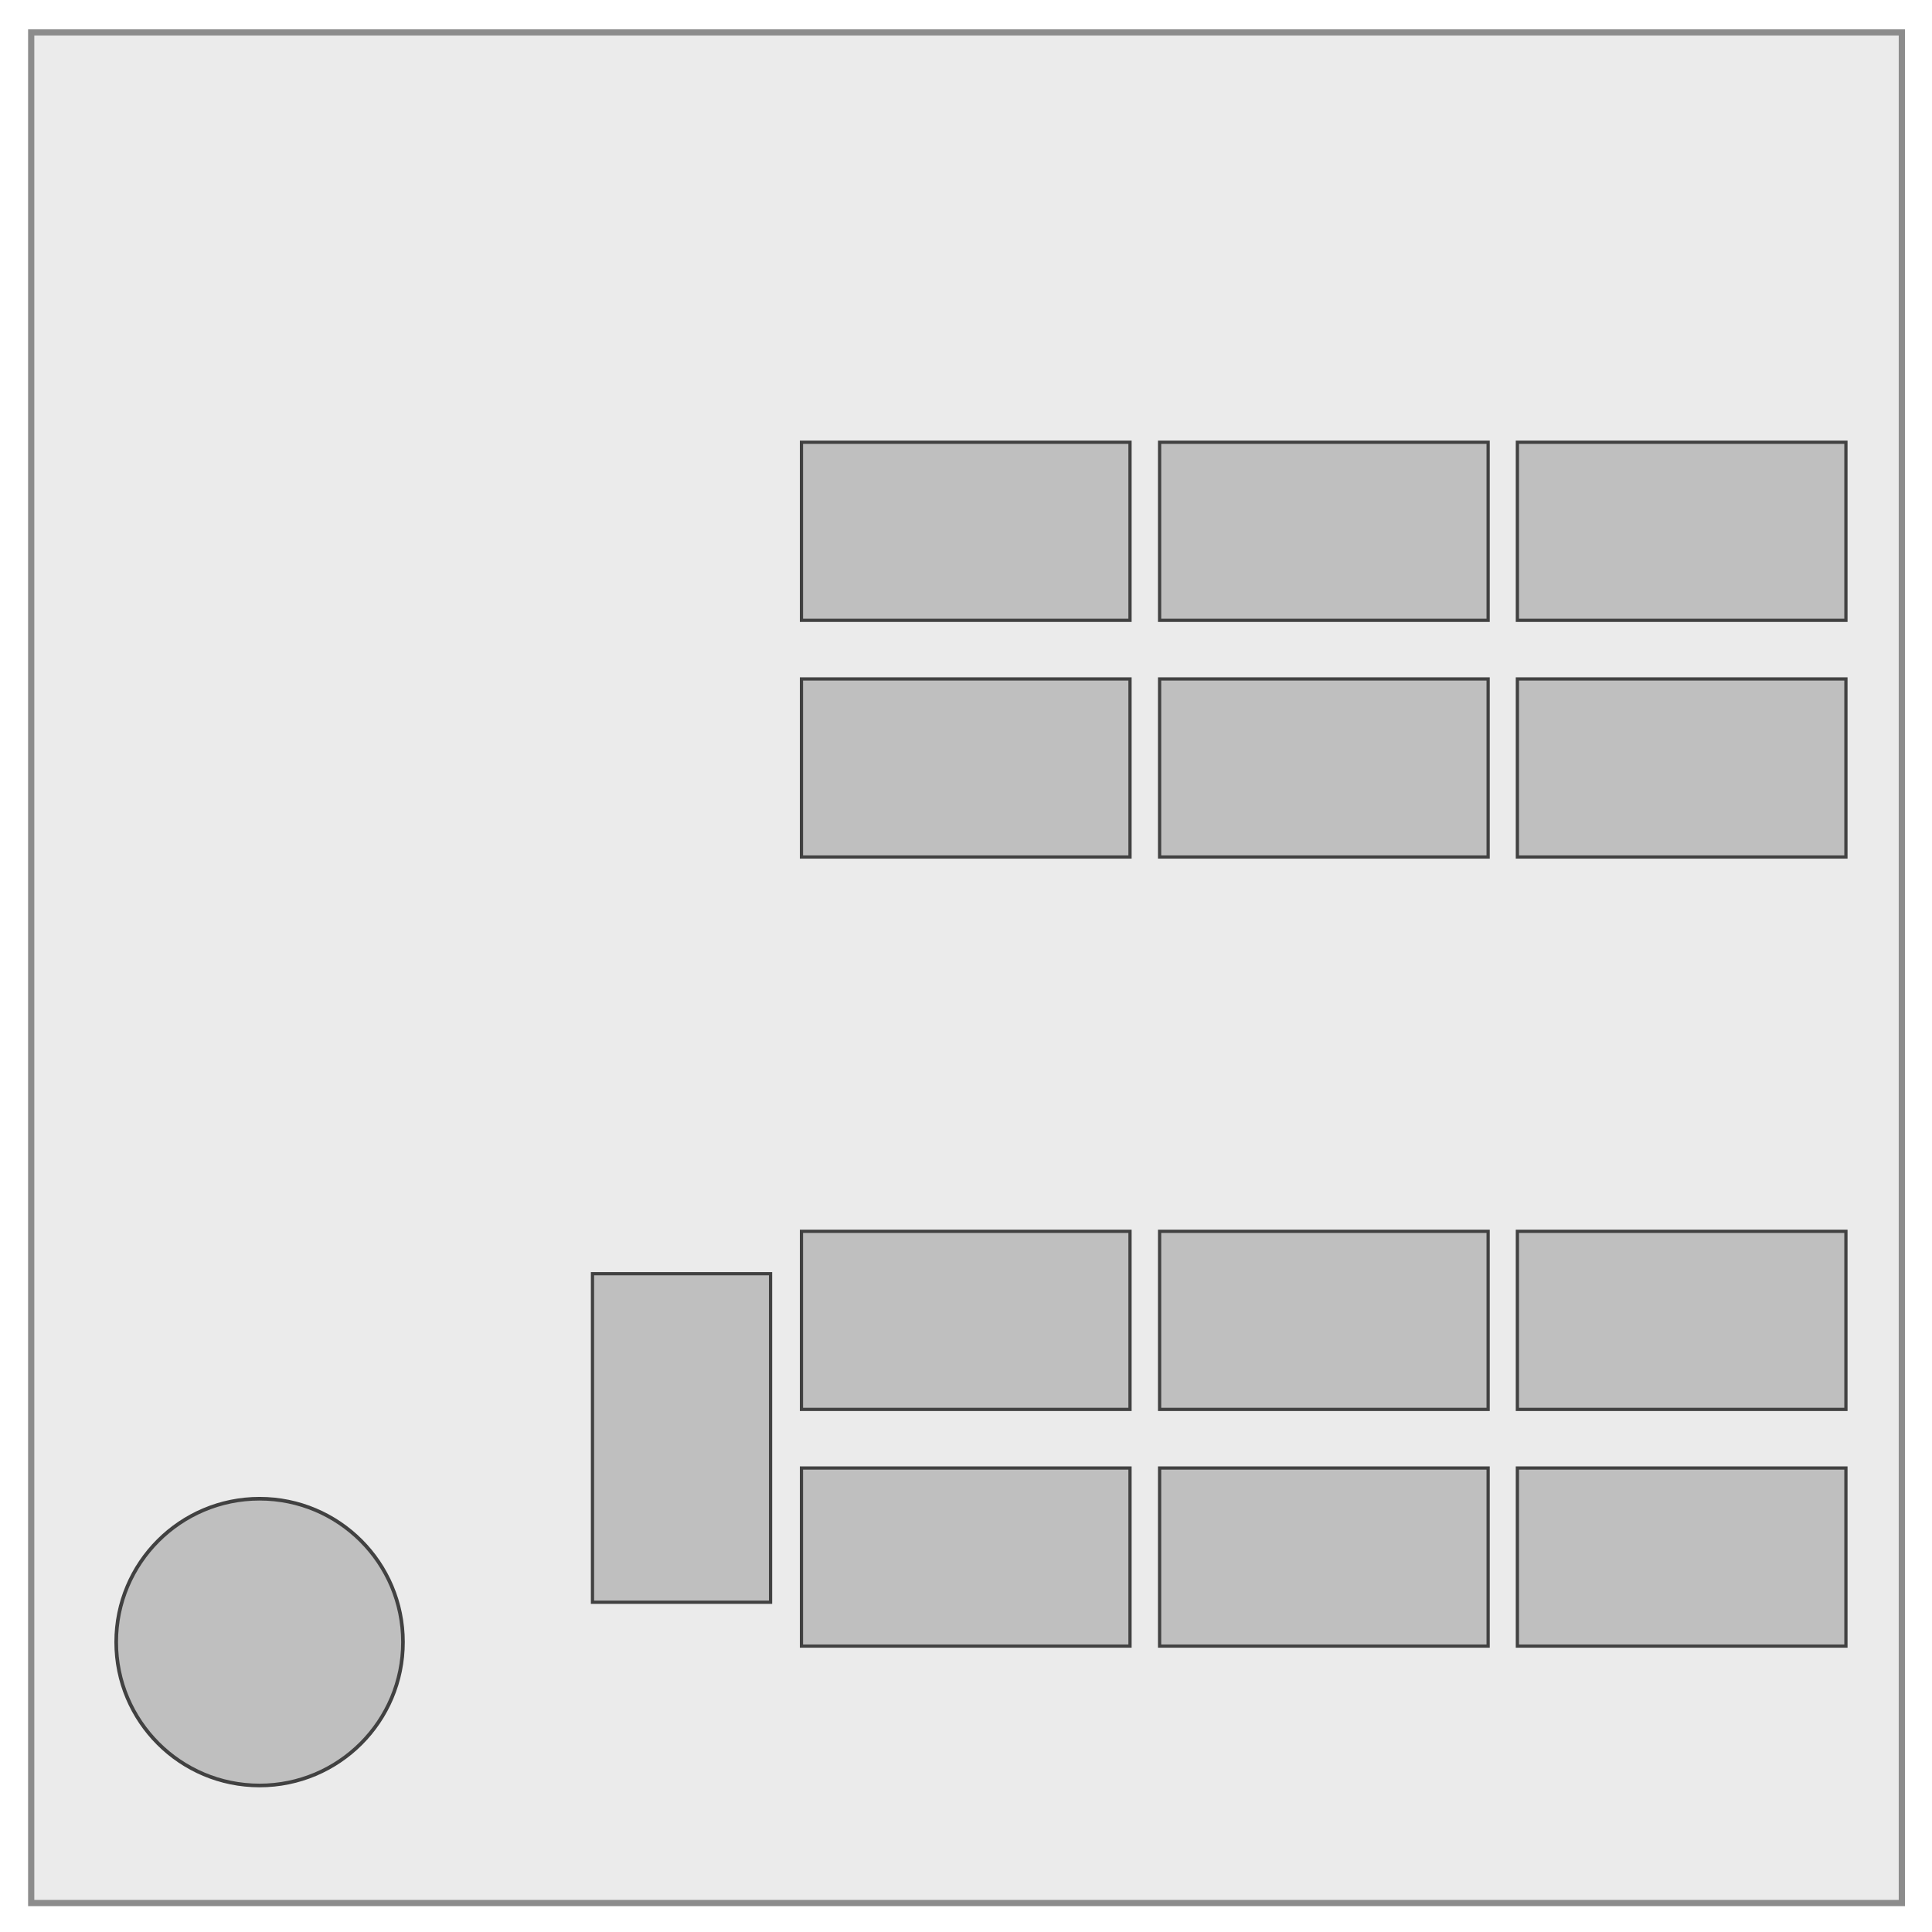
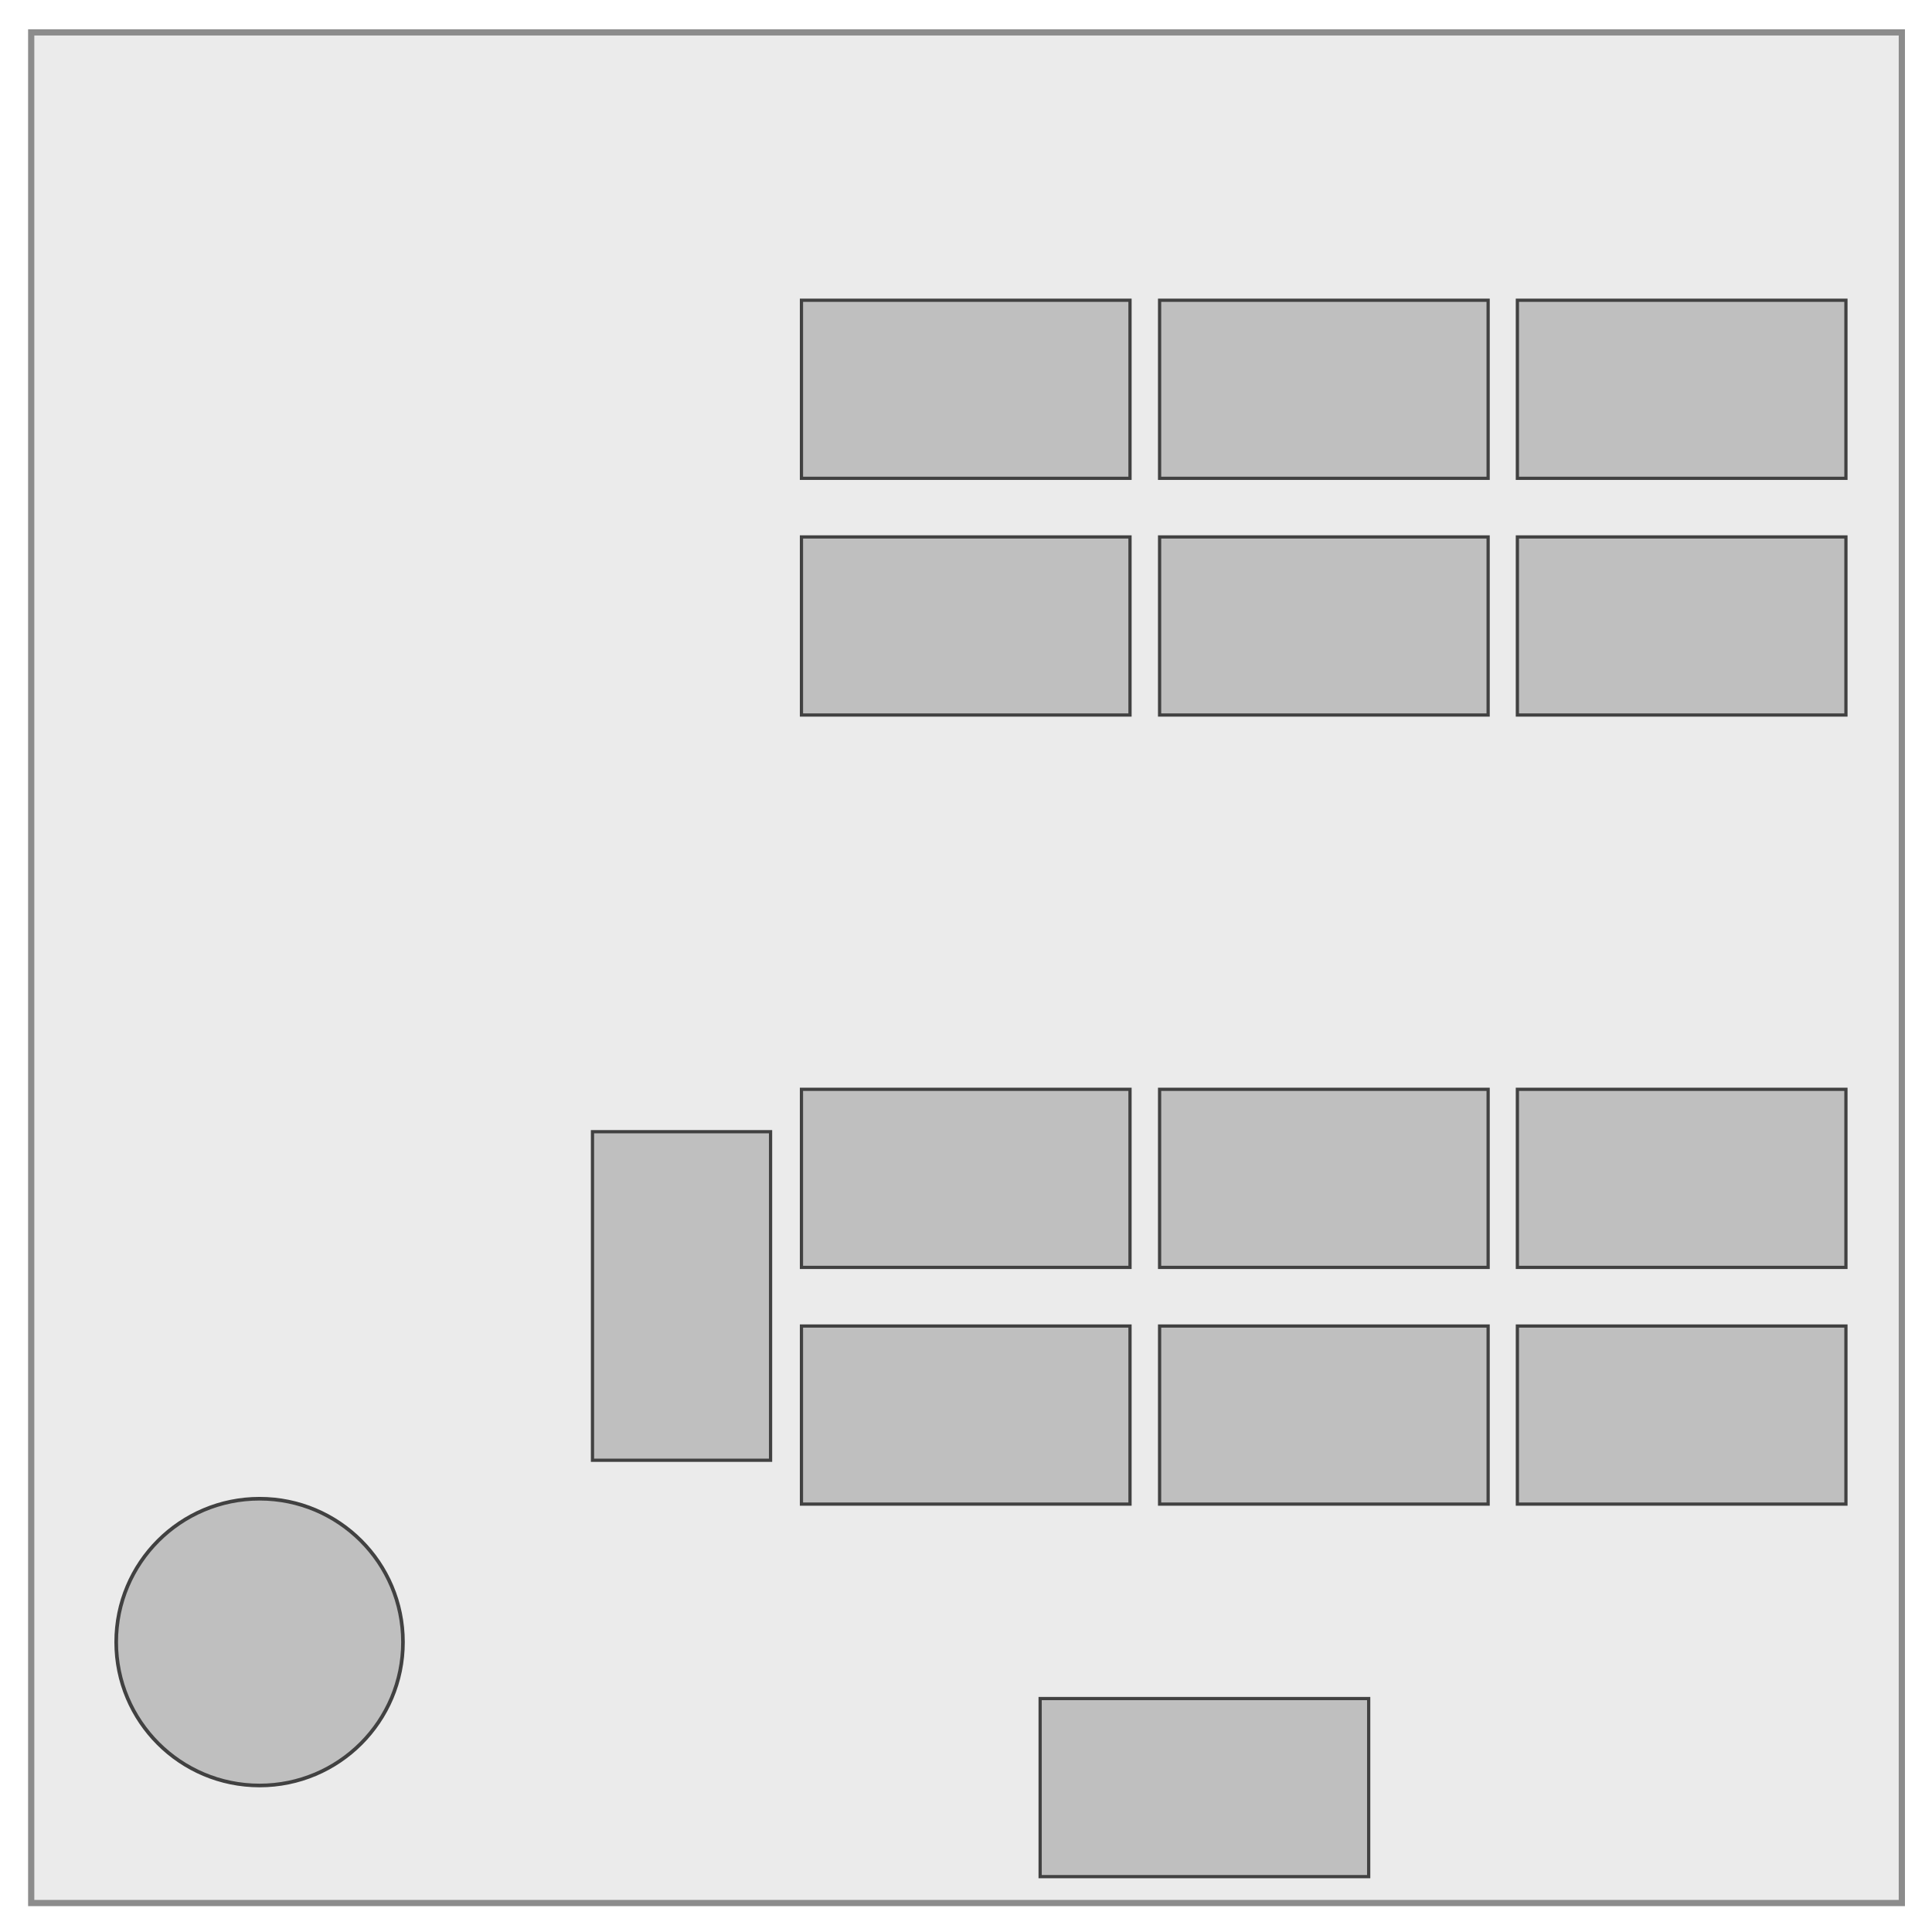
<svg xmlns="http://www.w3.org/2000/svg" width="300mm" height="300mm" viewBox="0 0 300 300" version="1.1" id="svg1">
  <defs id="defs1" />
  <g id="layer1">
    <rect style="color:#000000;overflow:visible;opacity:1;fill:#ebebeb;fill-opacity:1;stroke:#8c8c8c;stroke-width:0.965;stroke-dasharray:none;stroke-opacity:1" id="rect1" width="290.472" height="290.472" x="4.845" y="5.03" />
-     <rect style="color:#000000;overflow:visible;opacity:1;fill:#bfbfbf;fill-opacity:1;stroke:#414141;stroke-width:0.502;stroke-dasharray:none;stroke-opacity:1" id="rect2" class="desk" width="51.016" height="27.653" x="124.451" y="68.669" />
-     <rect style="color:#000000;overflow:visible;fill:#bfbfbf;fill-opacity:1;stroke:#414141;stroke-width:0.502;stroke-dasharray:none;stroke-opacity:1" id="rect2-5" class="desk" width="51.016" height="27.653" x="180.061" y="68.669" />
-     <rect style="color:#000000;overflow:visible;fill:#bfbfbf;fill-opacity:1;stroke:#414141;stroke-width:0.502;stroke-dasharray:none;stroke-opacity:1" id="rect2-5-2" class="desk" width="51.016" height="27.653" x="235.618" y="68.669" />
-     <rect style="color:#000000;overflow:visible;fill:#bfbfbf;fill-opacity:1;stroke:#414141;stroke-width:0.502;stroke-dasharray:none;stroke-opacity:1" id="rect2-7" class="desk" width="51.016" height="27.653" x="124.451" y="105.425" />
-     <rect style="color:#000000;overflow:visible;fill:#bfbfbf;fill-opacity:1;stroke:#414141;stroke-width:0.502;stroke-dasharray:none;stroke-opacity:1" id="rect2-5-0" class="desk" width="51.016" height="27.653" x="180.061" y="105.425" />
-     <rect style="color:#000000;overflow:visible;fill:#bfbfbf;fill-opacity:1;stroke:#414141;stroke-width:0.502;stroke-dasharray:none;stroke-opacity:1" id="rect2-5-2-9" class="desk" width="51.016" height="27.653" x="235.618" y="105.425" />
-     <rect style="color:#000000;overflow:visible;fill:#bfbfbf;fill-opacity:1;stroke:#414141;stroke-width:0.502;stroke-dasharray:none;stroke-opacity:1" id="rect2-6" class="desk" width="51.016" height="27.653" x="124.451" y="191.198" />
-     <rect style="color:#000000;overflow:visible;fill:#bfbfbf;fill-opacity:1;stroke:#414141;stroke-width:0.502;stroke-dasharray:none;stroke-opacity:1" id="rect2-6-3" class="desk" width="27.653" height="51.016" x="92" y="197.78" />
-     <rect style="color:#000000;overflow:visible;fill:#bfbfbf;fill-opacity:1;stroke:#414141;stroke-width:0.502;stroke-dasharray:none;stroke-opacity:1" id="rect2-5-26" class="desk" width="51.016" height="27.653" x="180.061" y="191.198" />
-     <rect style="color:#000000;overflow:visible;fill:#bfbfbf;fill-opacity:1;stroke:#414141;stroke-width:0.502;stroke-dasharray:none;stroke-opacity:1" id="rect2-5-2-1" class="desk" width="51.016" height="27.653" x="235.618" y="191.198" />
-     <rect style="color:#000000;overflow:visible;fill:#bfbfbf;fill-opacity:1;stroke:#414141;stroke-width:0.502;stroke-dasharray:none;stroke-opacity:1" id="rect2-7-8" class="desk" width="51.016" height="27.653" x="124.451" y="227.953" />
-     <rect style="color:#000000;overflow:visible;fill:#bfbfbf;fill-opacity:1;stroke:#414141;stroke-width:0.502;stroke-dasharray:none;stroke-opacity:1" id="rect2-5-0-7" class="desk" width="51.016" height="27.653" x="180.061" y="227.953" />
-     <rect style="color:#000000;overflow:visible;fill:#bfbfbf;fill-opacity:1;stroke:#414141;stroke-width:0.502;stroke-dasharray:none;stroke-opacity:1" id="rect2-5-2-9-9" class="desk" width="51.016" height="27.653" x="235.618" y="227.953" />
+     <rect style="color:#000000;overflow:visible;opacity:1;fill:#bfbfbf;fill-opacity:1;stroke:#414141;stroke-width:0.502;stroke-dasharray:none;stroke-opacity:1" id="rect2" class="desk" width="51.016" height="27.653" x="124.451" y="46.62" />
+     <rect style="color:#000000;overflow:visible;fill:#bfbfbf;fill-opacity:1;stroke:#414141;stroke-width:0.502;stroke-dasharray:none;stroke-opacity:1" id="rect2-5" class="desk" width="51.016" height="27.653" x="180.061" y="46.62" />
+     <rect style="color:#000000;overflow:visible;fill:#bfbfbf;fill-opacity:1;stroke:#414141;stroke-width:0.502;stroke-dasharray:none;stroke-opacity:1" id="rect2-5-2" class="desk" width="51.016" height="27.653" x="235.618" y="46.62" />
+     <rect style="color:#000000;overflow:visible;fill:#bfbfbf;fill-opacity:1;stroke:#414141;stroke-width:0.502;stroke-dasharray:none;stroke-opacity:1" id="rect2-7" class="desk" width="51.016" height="27.653" x="124.451" y="83.375" />
+     <rect style="color:#000000;overflow:visible;fill:#bfbfbf;fill-opacity:1;stroke:#414141;stroke-width:0.502;stroke-dasharray:none;stroke-opacity:1" id="rect2-5-0" class="desk" width="51.016" height="27.653" x="180.061" y="83.375" />
+     <rect style="color:#000000;overflow:visible;fill:#bfbfbf;fill-opacity:1;stroke:#414141;stroke-width:0.502;stroke-dasharray:none;stroke-opacity:1" id="rect2-5-2-9" class="desk" width="51.016" height="27.653" x="235.618" y="83.375" />
+     <rect style="color:#000000;overflow:visible;fill:#bfbfbf;fill-opacity:1;stroke:#414141;stroke-width:0.502;stroke-dasharray:none;stroke-opacity:1" id="rect2-6" class="desk" width="51.016" height="27.653" x="124.451" y="169.148" />
+     <rect style="color:#000000;overflow:visible;fill:#bfbfbf;fill-opacity:1;stroke:#414141;stroke-width:0.502;stroke-dasharray:none;stroke-opacity:1" id="rect2-6-3" class="desk" width="27.653" height="51.016" x="92" y="175.731" />
+     <rect style="color:#000000;overflow:visible;fill:#bfbfbf;fill-opacity:1;stroke:#414141;stroke-width:0.502;stroke-dasharray:none;stroke-opacity:1" id="rect2-5-26" class="desk" width="51.016" height="27.653" x="180.061" y="169.148" />
+     <rect style="color:#000000;overflow:visible;fill:#bfbfbf;fill-opacity:1;stroke:#414141;stroke-width:0.502;stroke-dasharray:none;stroke-opacity:1" id="rect2-5-2-1" class="desk" width="51.016" height="27.653" x="235.618" y="169.148" />
+     <rect style="color:#000000;overflow:visible;fill:#bfbfbf;fill-opacity:1;stroke:#414141;stroke-width:0.502;stroke-dasharray:none;stroke-opacity:1" id="rect2-7-8" class="desk" width="51.016" height="27.653" x="124.451" y="205.904" />
+     <rect style="color:#000000;overflow:visible;fill:#bfbfbf;fill-opacity:1;stroke:#414141;stroke-width:0.502;stroke-dasharray:none;stroke-opacity:1" id="rect2-5-0-7" class="desk" width="51.016" height="27.653" x="180.061" y="205.904" />
+     <rect style="color:#000000;overflow:visible;fill:#bfbfbf;fill-opacity:1;stroke:#414141;stroke-width:0.502;stroke-dasharray:none;stroke-opacity:1" id="rect2-5-2-9-9" class="desk" width="51.016" height="27.653" x="235.618" y="205.904" />
+     <rect style="color:#000000;overflow:visible;fill:#bfbfbf;fill-opacity:1;stroke:#414141;stroke-width:0.502;stroke-dasharray:none;stroke-opacity:1" id="rect2-5-2-9-9-5" class="desk" width="51.016" height="27.653" x="161.512" y="263.751" />
    <circle style="color:#000000;overflow:visible;opacity:1;fill:#bfbfbf;fill-opacity:1;stroke:#414141;stroke-width:0.565;stroke-dasharray:none;stroke-opacity:1" id="path2" cx="40.308" cy="254.985" r="22.265" />
  </g>
</svg>
